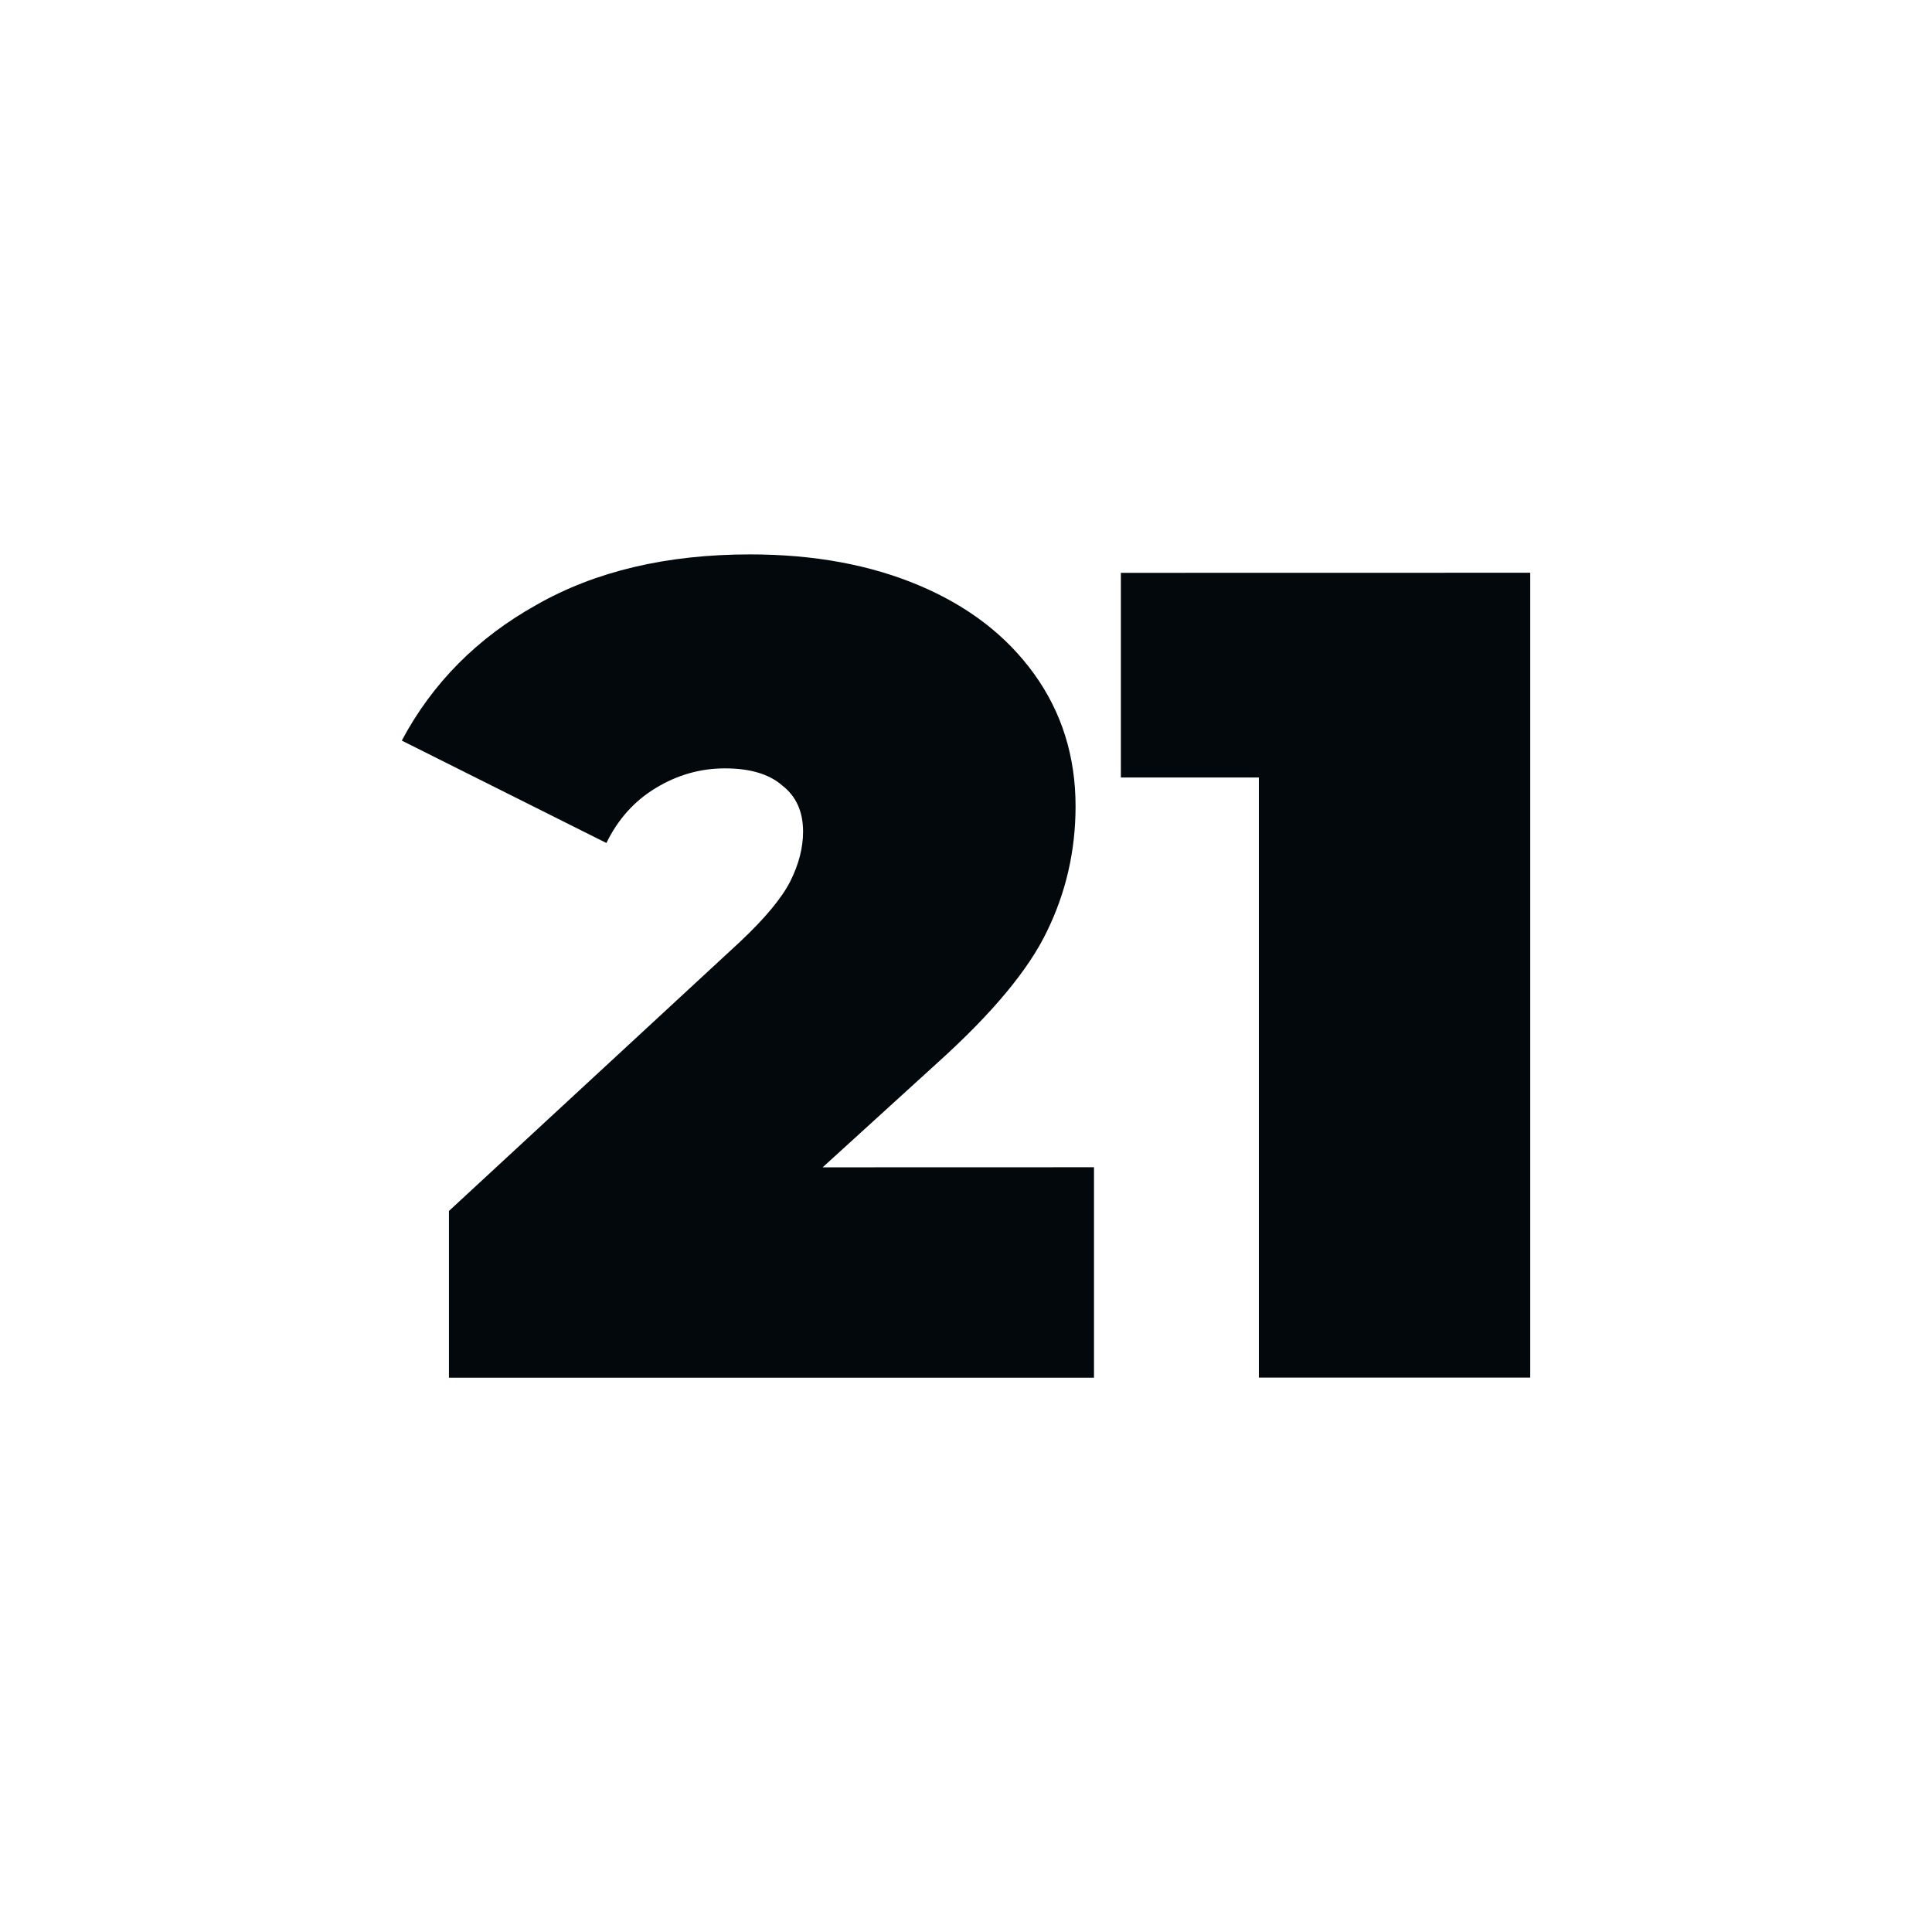
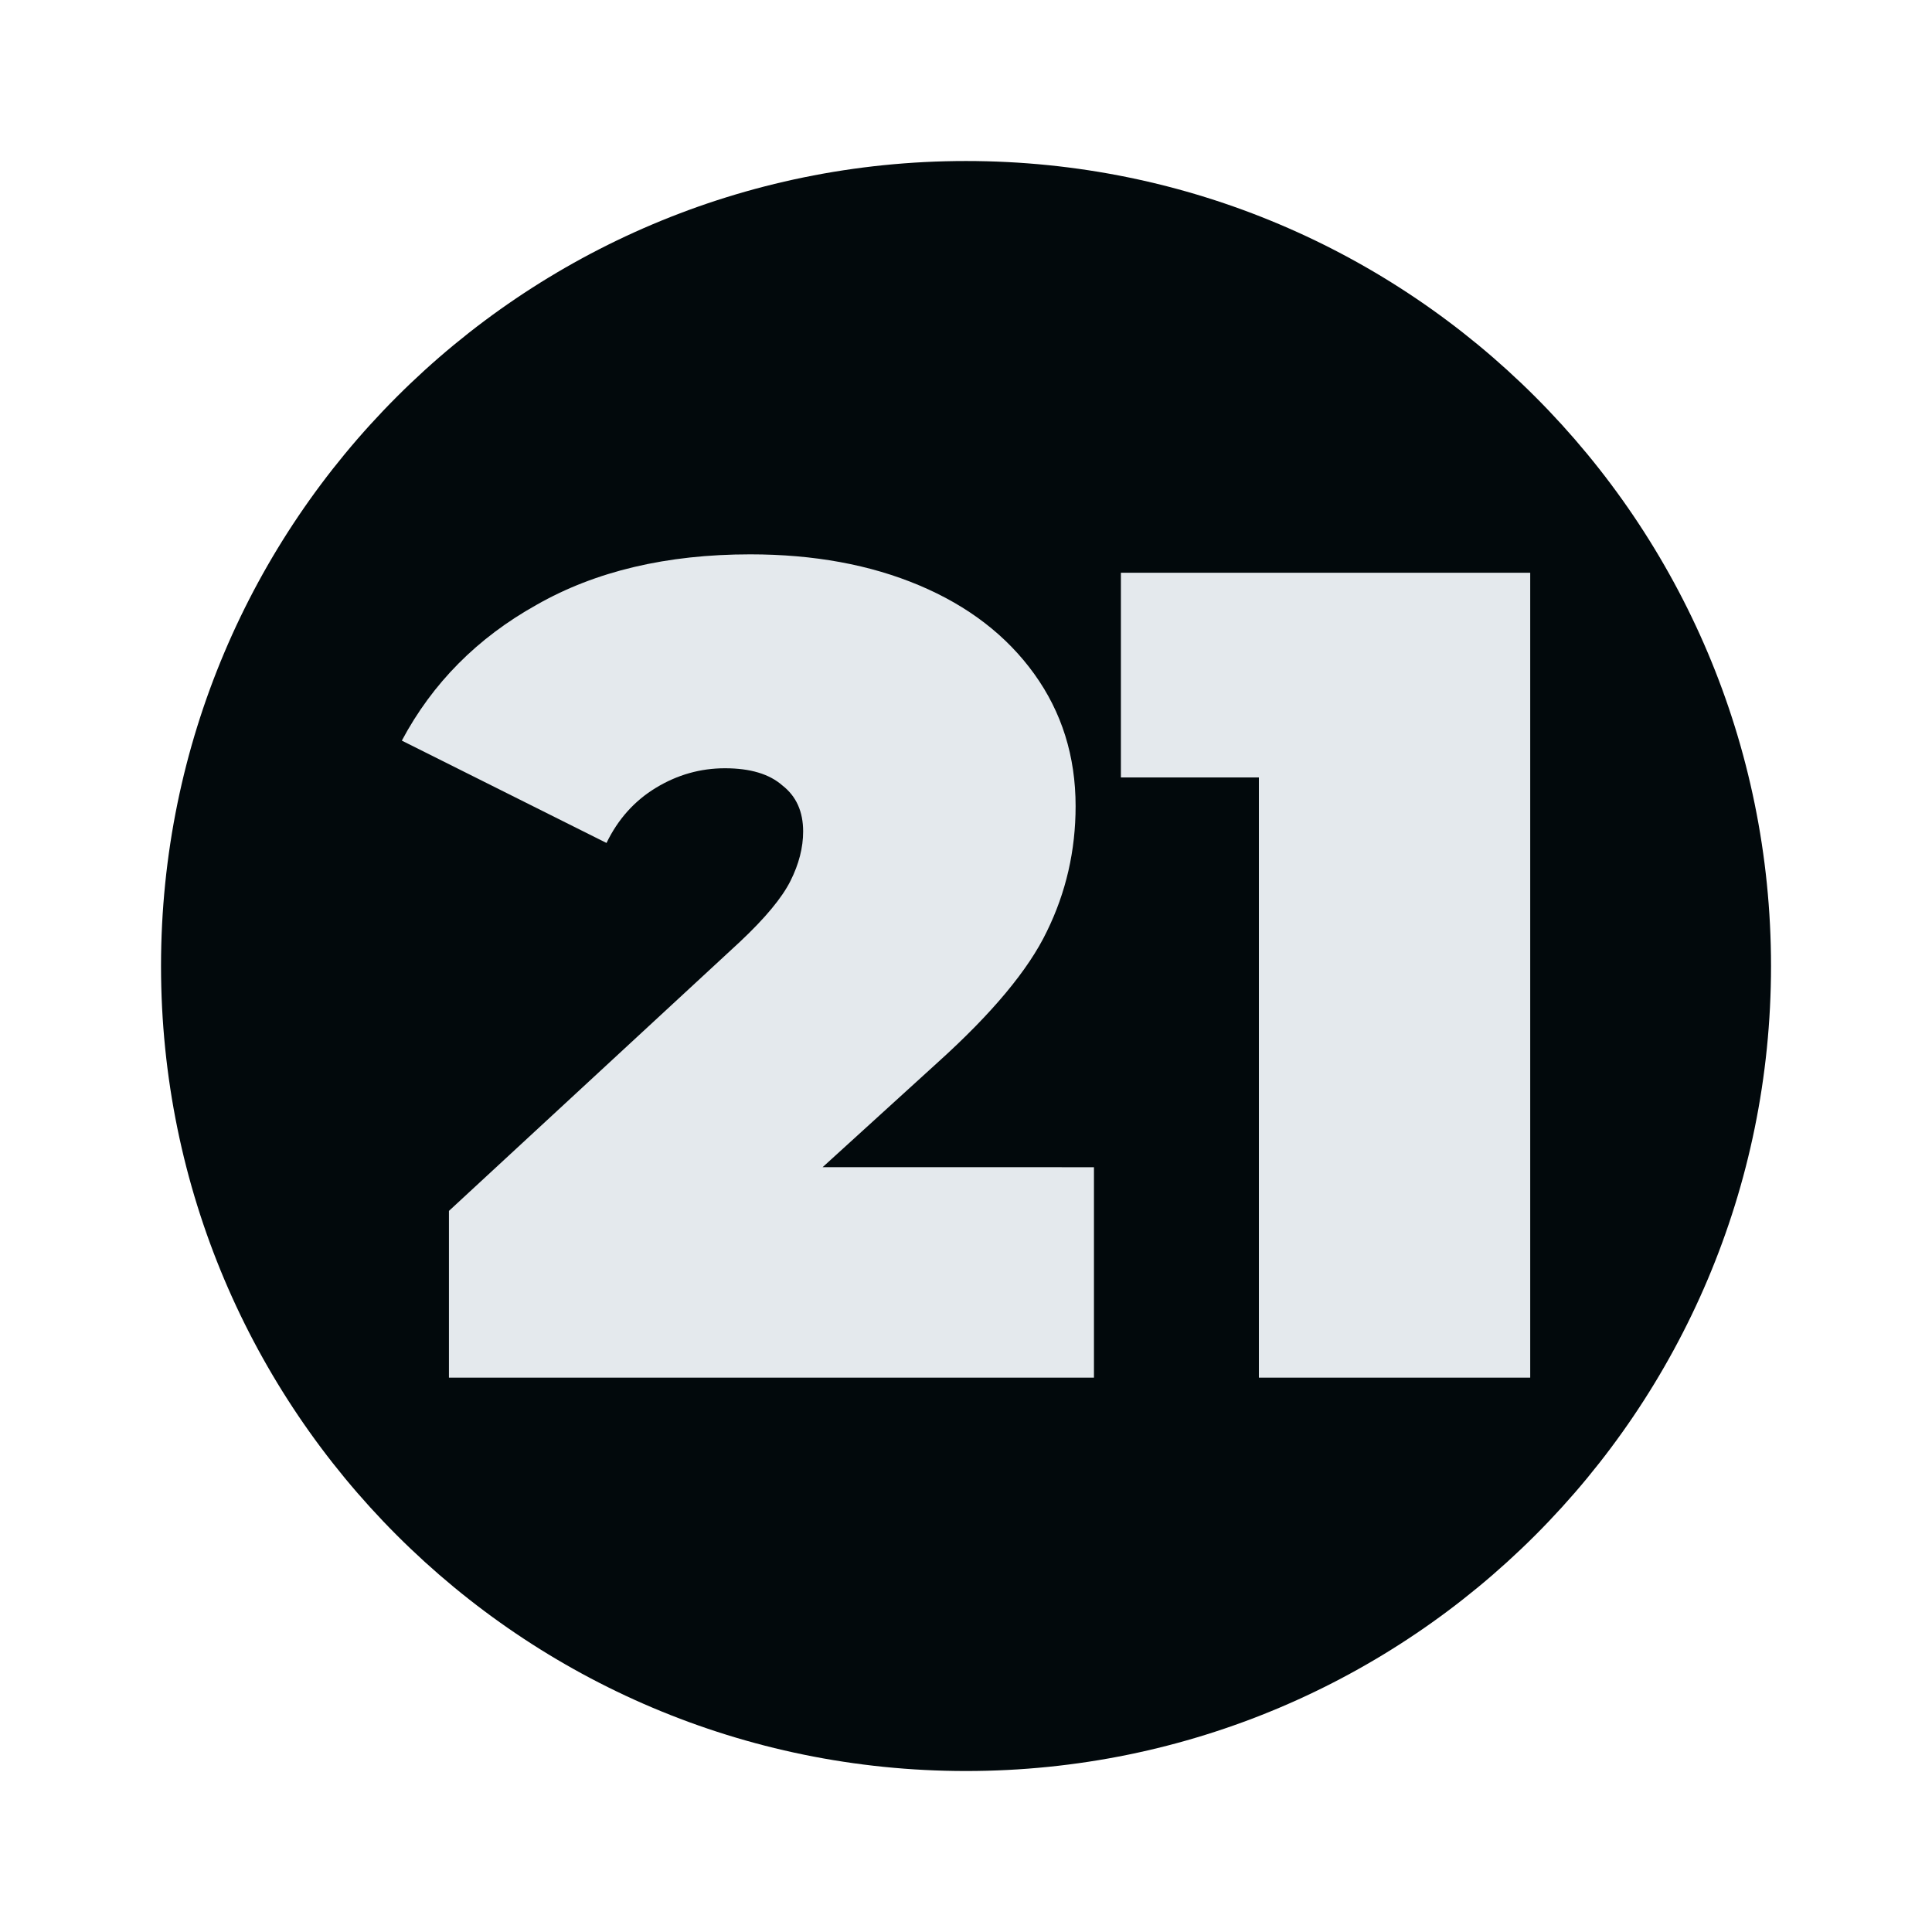
<svg xmlns="http://www.w3.org/2000/svg" width="24" height="24" viewBox="0 0 24 24" version="1.1" id="svg6">
  <defs id="defs10" />
  <path d="M0 0h24v24H0z" fill="none" id="path2" />
-   <path d="m 13.59,14.5 v 2.614 H 5.577 v -2.071 l 3.614,-3.342 q 0.471,-0.443 0.628,-0.757 0.157,-0.314 0.157,-0.614 0,-0.371 -0.257,-0.571 -0.243,-0.214 -0.714,-0.214 -0.457,0 -0.857,0.243 Q 7.748,10.029 7.533,10.472 L 4.991,9.2 Q 5.562,8.129 6.662,7.515 7.762,6.887 9.319,6.887 q 1.186,0 2.1,0.386 0.914,0.386 1.428,1.1 0.514,0.714 0.514,1.643 0,0.828 -0.357,1.557 -0.343,0.714 -1.357,1.628 l -1.428,1.3 z" style="font-style:normal;font-variant:normal;font-weight:normal;font-stretch:normal;font-size:21.425px;line-height:1.25;font-family:'Montserrat Black';-inkscape-font-specification:'Montserrat Black, ';text-align:center;letter-spacing:0px;word-spacing:0px;text-anchor:middle;fill:#00070a;fill-opacity:0.992;stroke:none;stroke-width:0.383" id="path1475" />
-   <path d="M 19.009,7.115 V 17.113 H 15.638 V 9.658 H 13.924 v -2.542 z" style="font-style:normal;font-variant:normal;font-weight:normal;font-stretch:normal;font-size:21.425px;line-height:1.25;font-family:'Montserrat Black';-inkscape-font-specification:'Montserrat Black, ';text-align:center;letter-spacing:0px;word-spacing:0px;text-anchor:middle;fill:#00070a;fill-opacity:0.992;stroke:none;stroke-width:0.383" id="path1477" />
+   <g id="g1235" transform="matrix(0.6666667,0,0,0.6666667,-34.15972,-217.6278)">
+     <circle r="15" cy="344.442" cx="69.24" id="path1486" style="opacity:0.99;fill:#00070a;fill-opacity:1;fill-rule:evenodd;stroke:none;stroke-width:0.278;stroke-miterlimit:4;stroke-dasharray:none;stroke-opacity:1" />
+     <g style="fill:#e4e9ed;fill-opacity:1" transform="translate(-29.70607,-24.39891)" id="g1490">
+       <path d="m 101.33,372.59 v 3.921 H 89.311 v -3.107 l 5.421,-5.013 q 0.707,-0.664 0.943,-1.136 0.236,-0.471 0.236,-0.921 0,-0.557 -0.386,-0.857 -0.364,-0.321 -1.071,-0.321 -0.686,0 -1.286,0.364 -0.6,0.364 -0.921,1.028 l -3.814,-1.907 q 0.857,-1.607 2.507,-2.528 1.65,-0.943 3.985,-0.943 1.778,0 3.149,0.578 1.371,0.578 2.143,1.65 0.771,1.071 0.771,2.464 0,1.243 -0.536,2.335 -0.514,1.071 -2.035,2.442 l -2.143,1.95 z" style="font-style:normal;font-variant:normal;font-weight:normal;font-stretch:normal;font-size:21.425px;line-height:1.25;font-family:'Montserrat Black';-inkscape-font-specification:'Montserrat Black, ';text-align:center;letter-spacing:0px;word-spacing:0px;text-anchor:middle;fill:#e4e9ed;fill-opacity:1;stroke:none;stroke-width:0.574" id="path1475" />
+       <path d="m 109.459,361.513 v 14.998 h -5.056 v -11.184 h -2.571 v -3.814 z" style="font-style:normal;font-variant:normal;font-weight:normal;font-stretch:normal;font-size:21.425px;line-height:1.25;font-family:'Montserrat Black';-inkscape-font-specification:'Montserrat Black, ';text-align:center;letter-spacing:0px;word-spacing:0px;text-anchor:middle;fill:#e4e9ed;fill-opacity:1;stroke:none;stroke-width:0.574" id="path1477" />
+     </g>
+   </g>
</svg>
